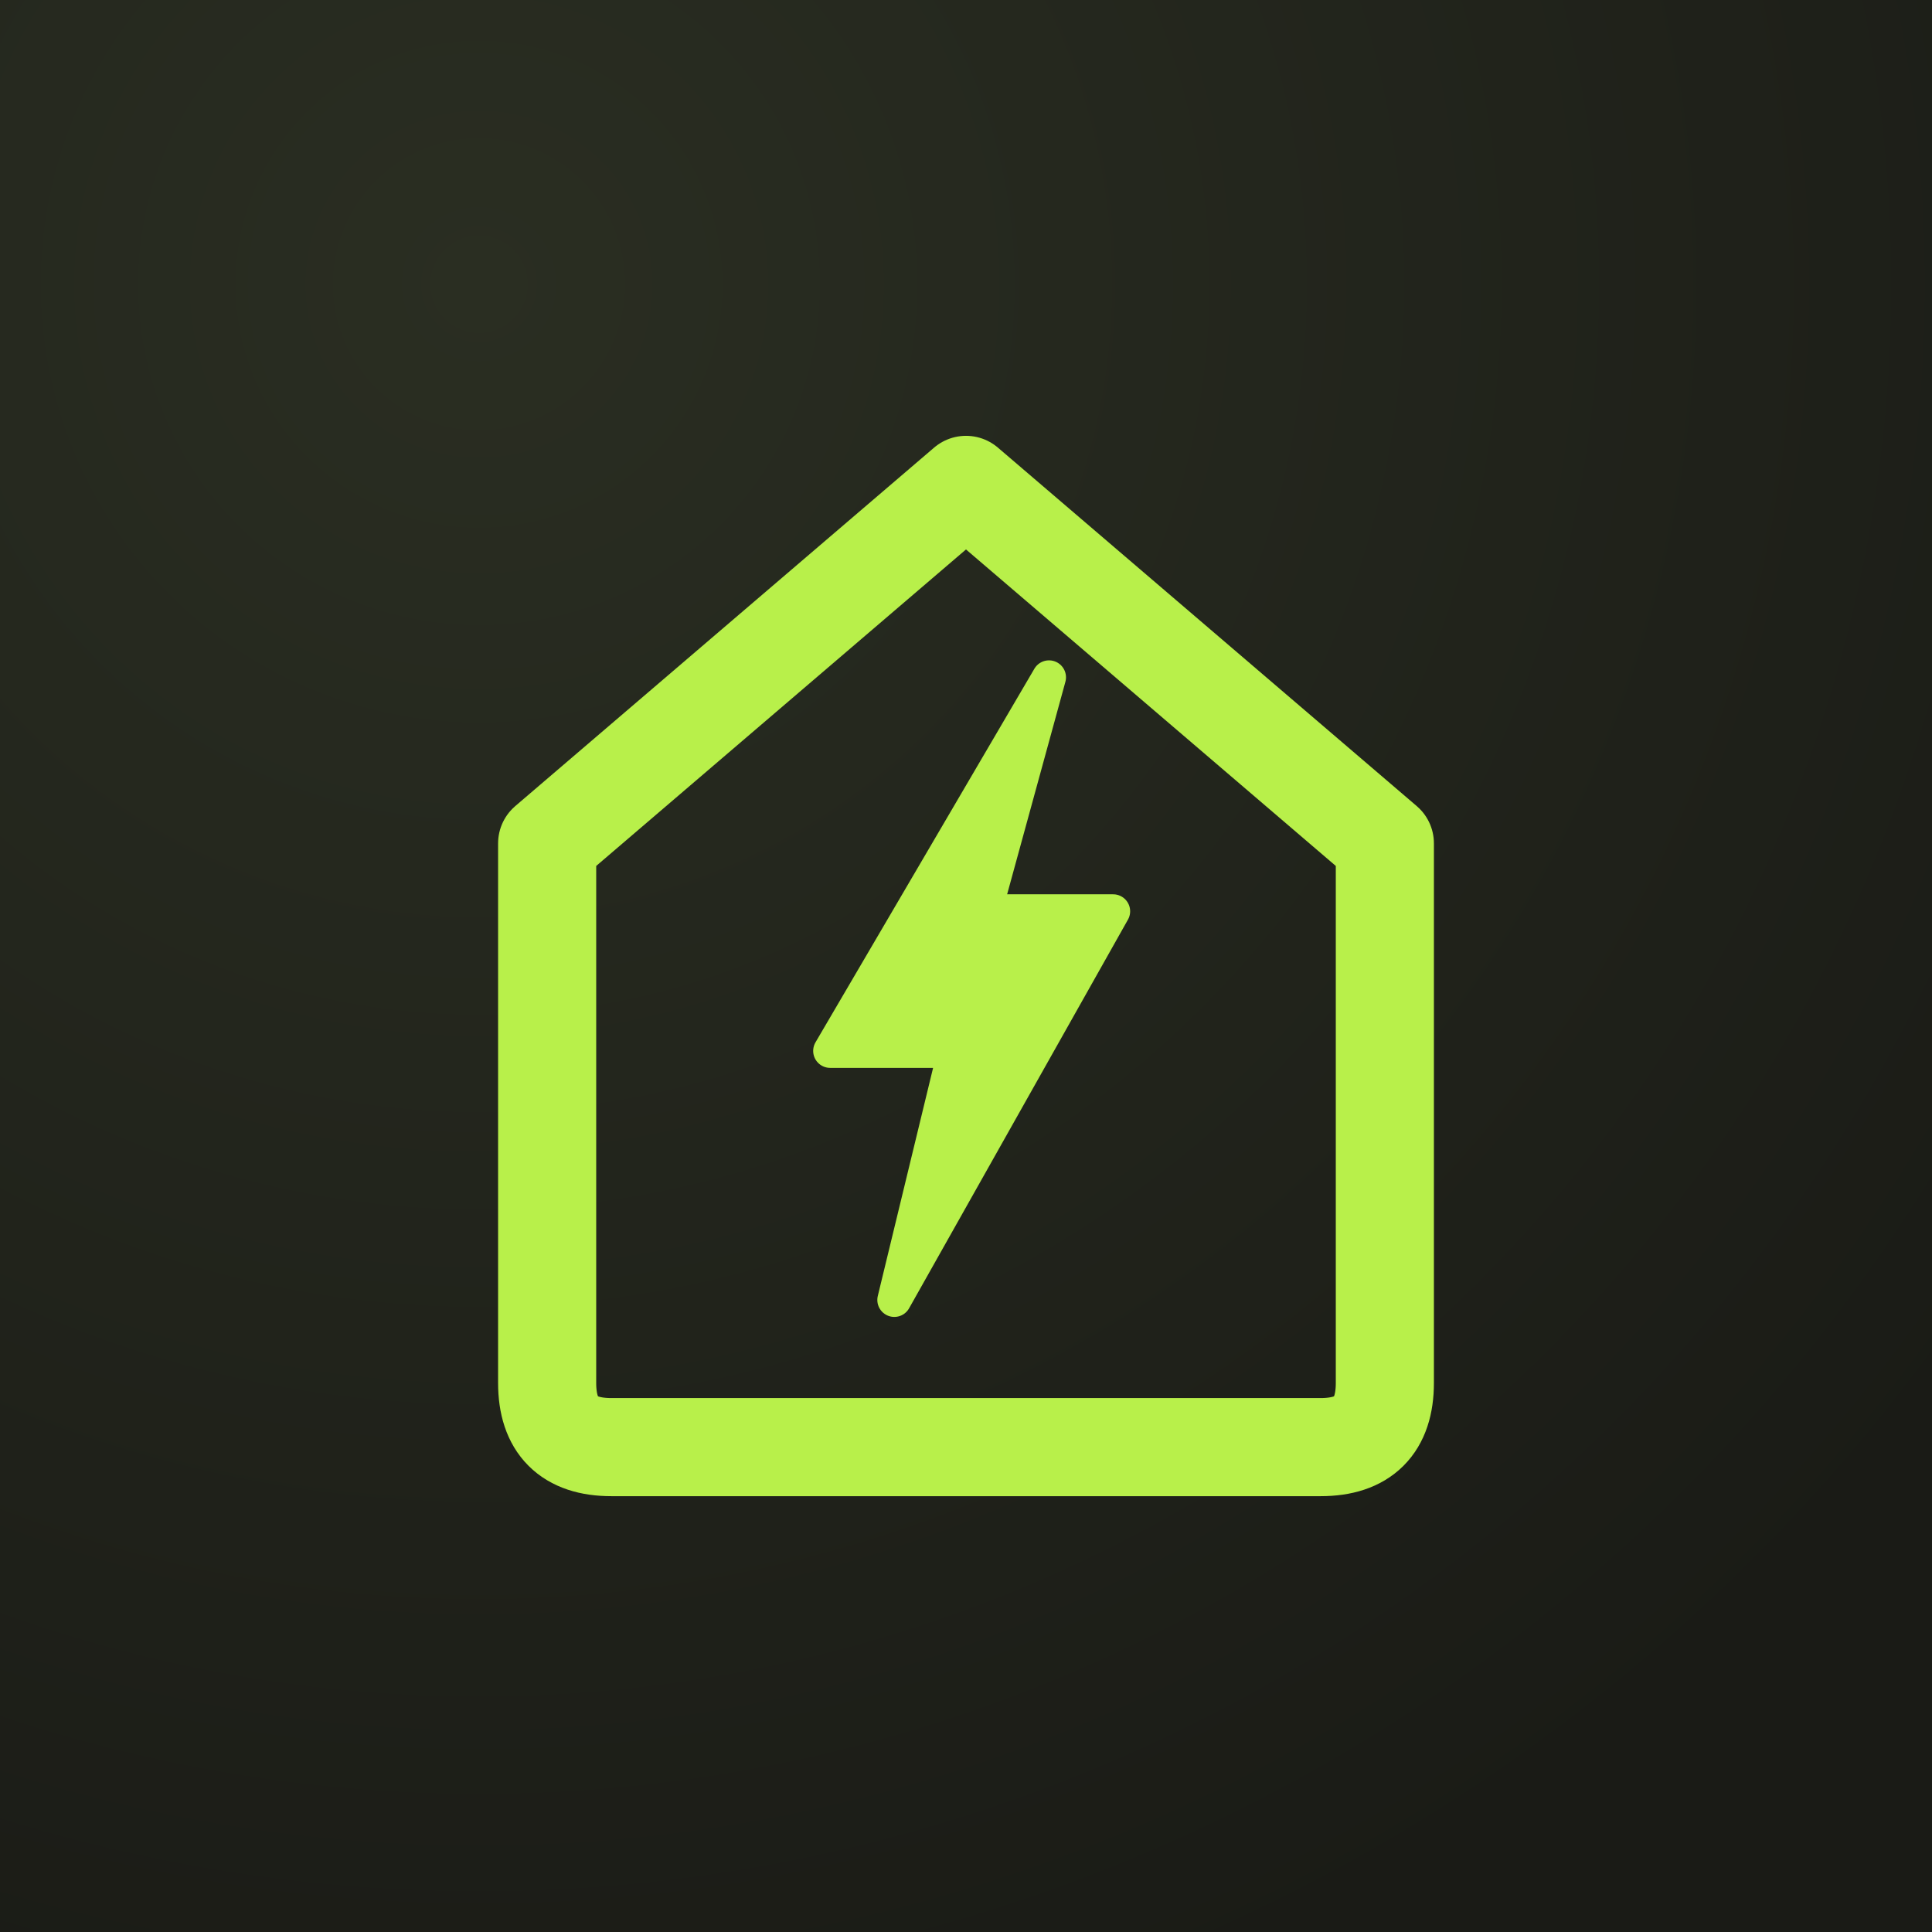
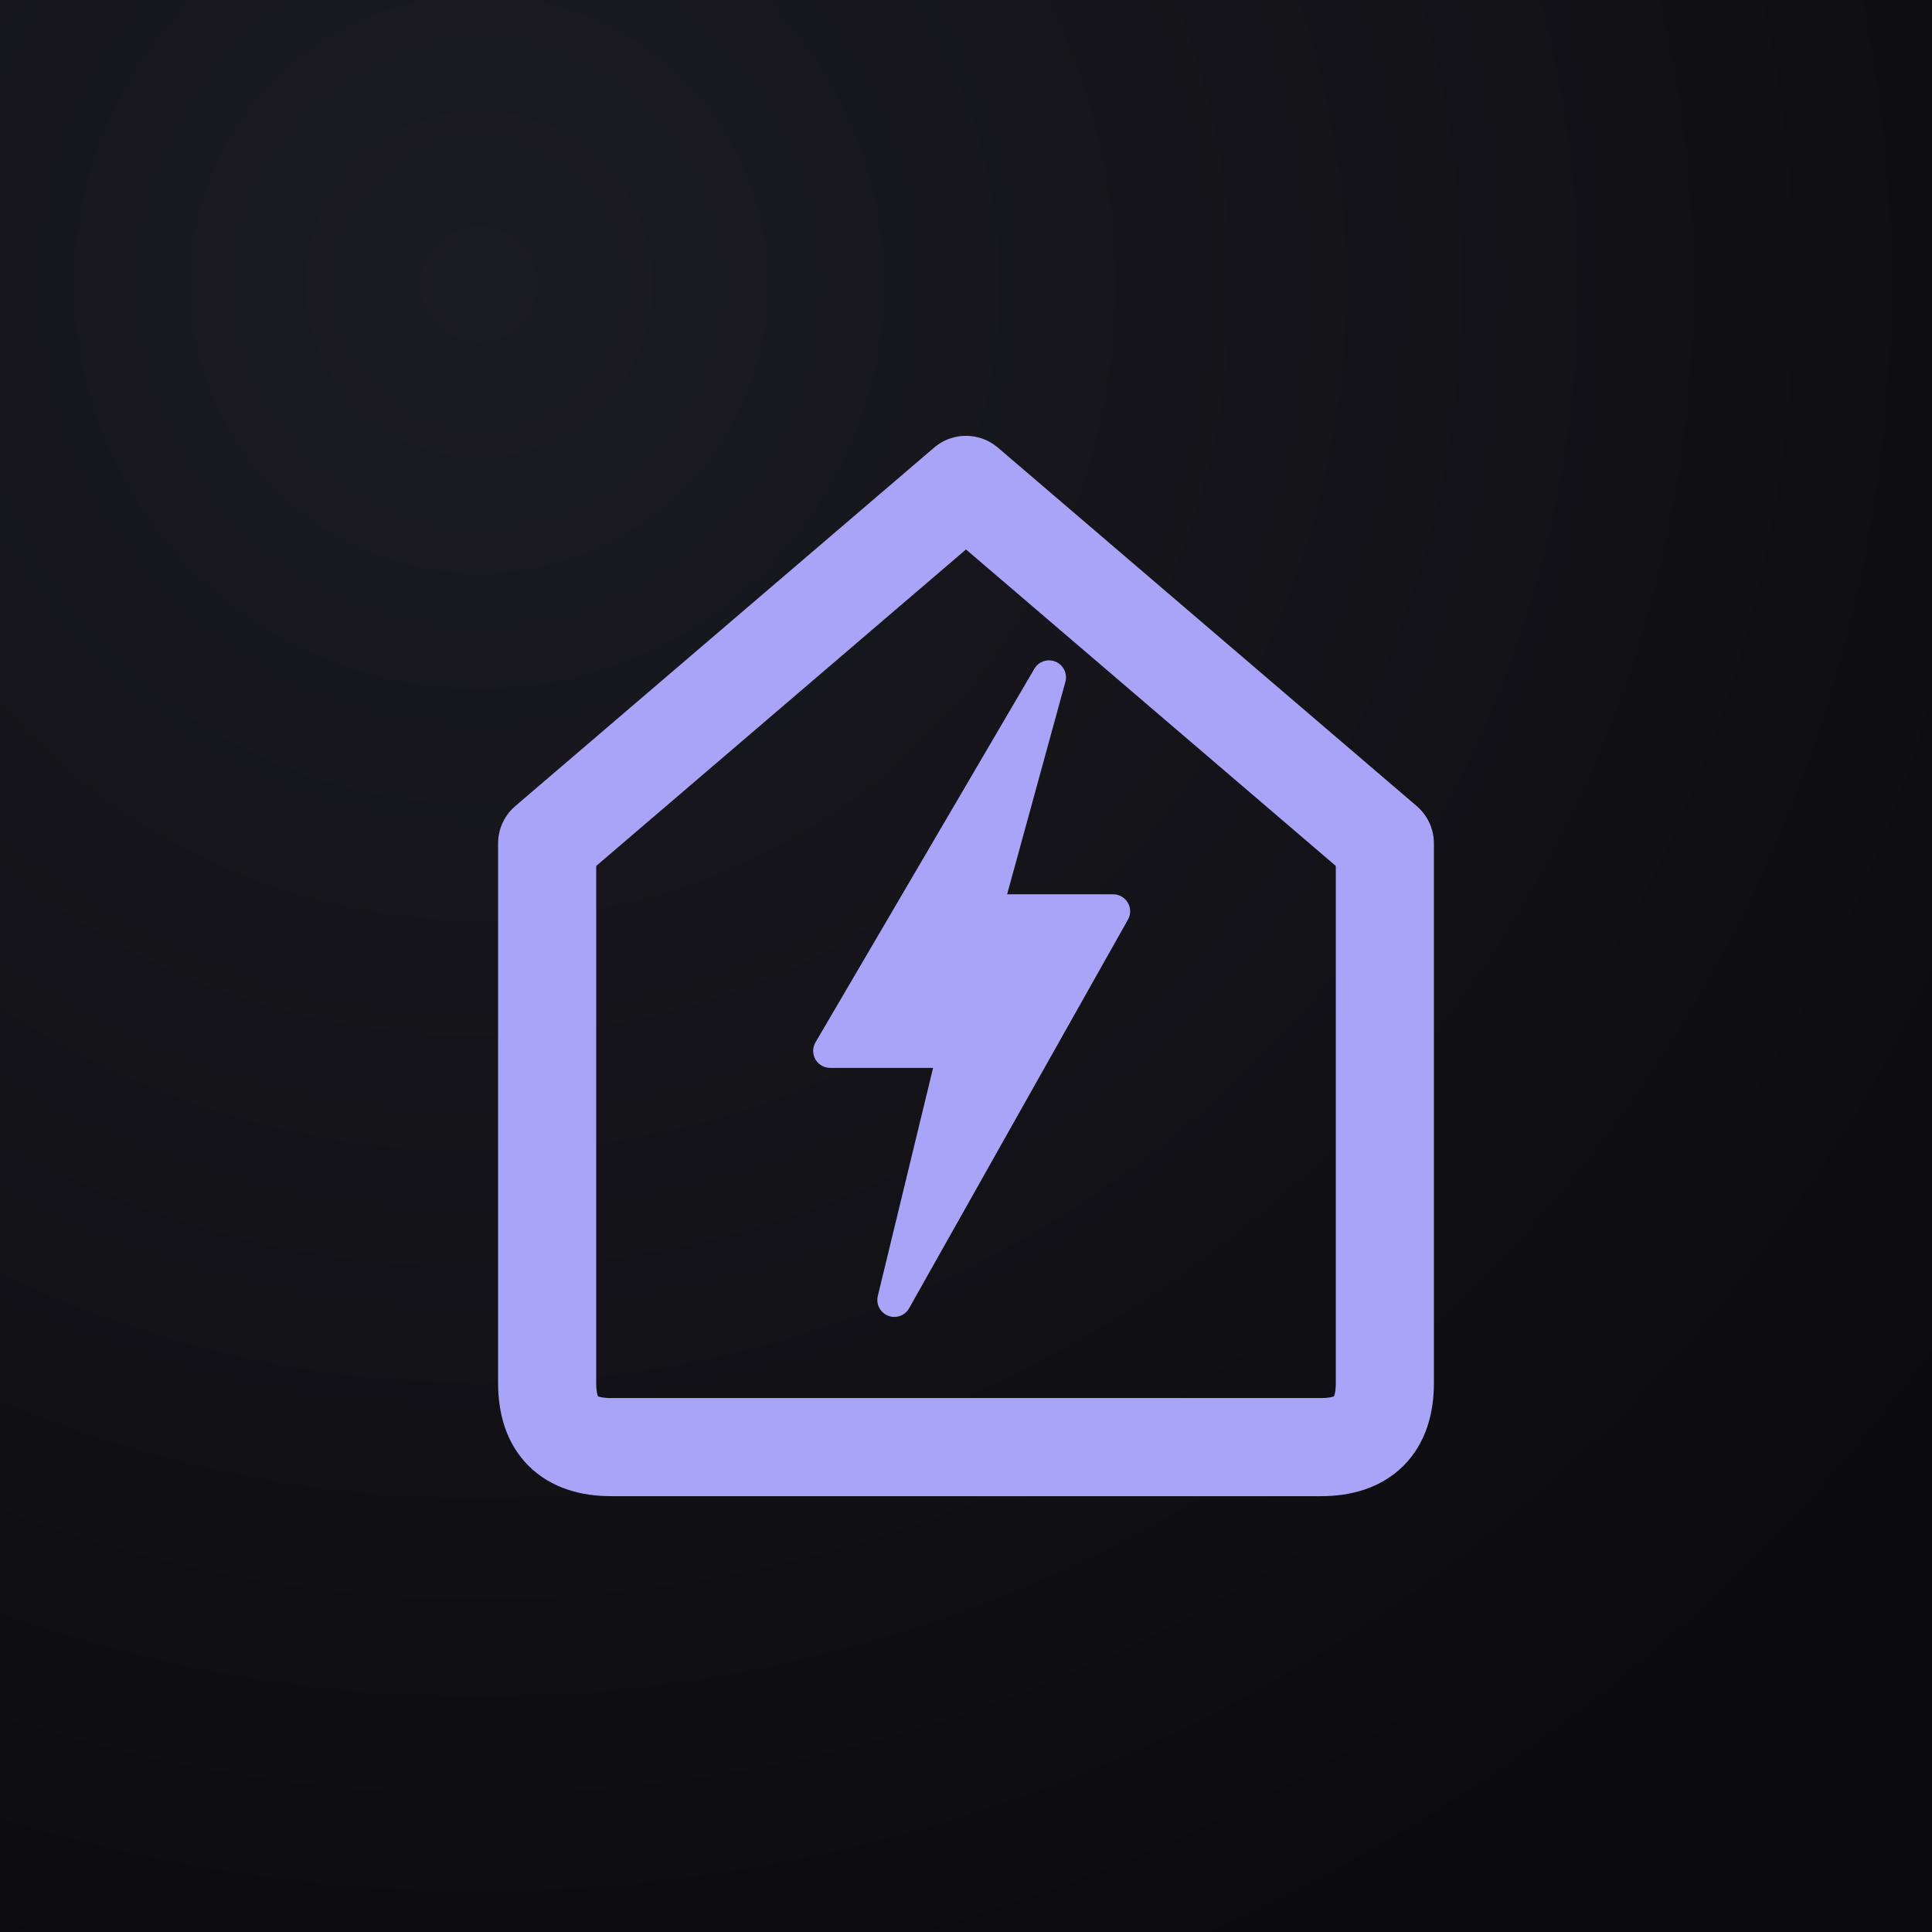
<svg xmlns="http://www.w3.org/2000/svg" width="1024" height="1024" viewBox="0 0 1024 1024">
  <defs>
    <radialGradient id="bg" cx="25%" cy="15%" r="95%">
-       <stop offset="0" stop-color="#2A2E22" />
-       <stop offset="1" stop-color="#1A1B16" />
+       <stop offset="0" stop-color="#1B1B22" />
+       <stop offset="1" stop-color="#0B0B0F" />
    </radialGradient>
  </defs>
  <rect width="1024" height="1024" rx="0" fill="url(#bg)" />
  <g transform="translate(512,512) scale(1.0) translate(-512,-512)">
    <g transform="translate(0,-23)">
-       <path d="M290 470 L512 280 L734 470 V756 Q734 790 700 790 H324 Q290 790 290 756 Z" fill="none" stroke="#B8F04A" stroke-width="52" stroke-linejoin="round" />
-       <path d="M556 382 L440 580 H506 L474 712 L590 506 H522 Z" fill="#B8F04A" stroke="#B8F04A" stroke-width="18" stroke-linejoin="round" />
+       <path d="M290 470 L512 280 L734 470 V756 Q734 790 700 790 H324 Q290 790 290 756 Z" fill="none" stroke="#A9A4F7" stroke-width="52" stroke-linejoin="round" />
+       <path d="M556 382 L440 580 H506 L474 712 L590 506 H522 Z" fill="#A9A4F7" stroke="#A9A4F7" stroke-width="18" stroke-linejoin="round" />
    </g>
  </g>
</svg>
